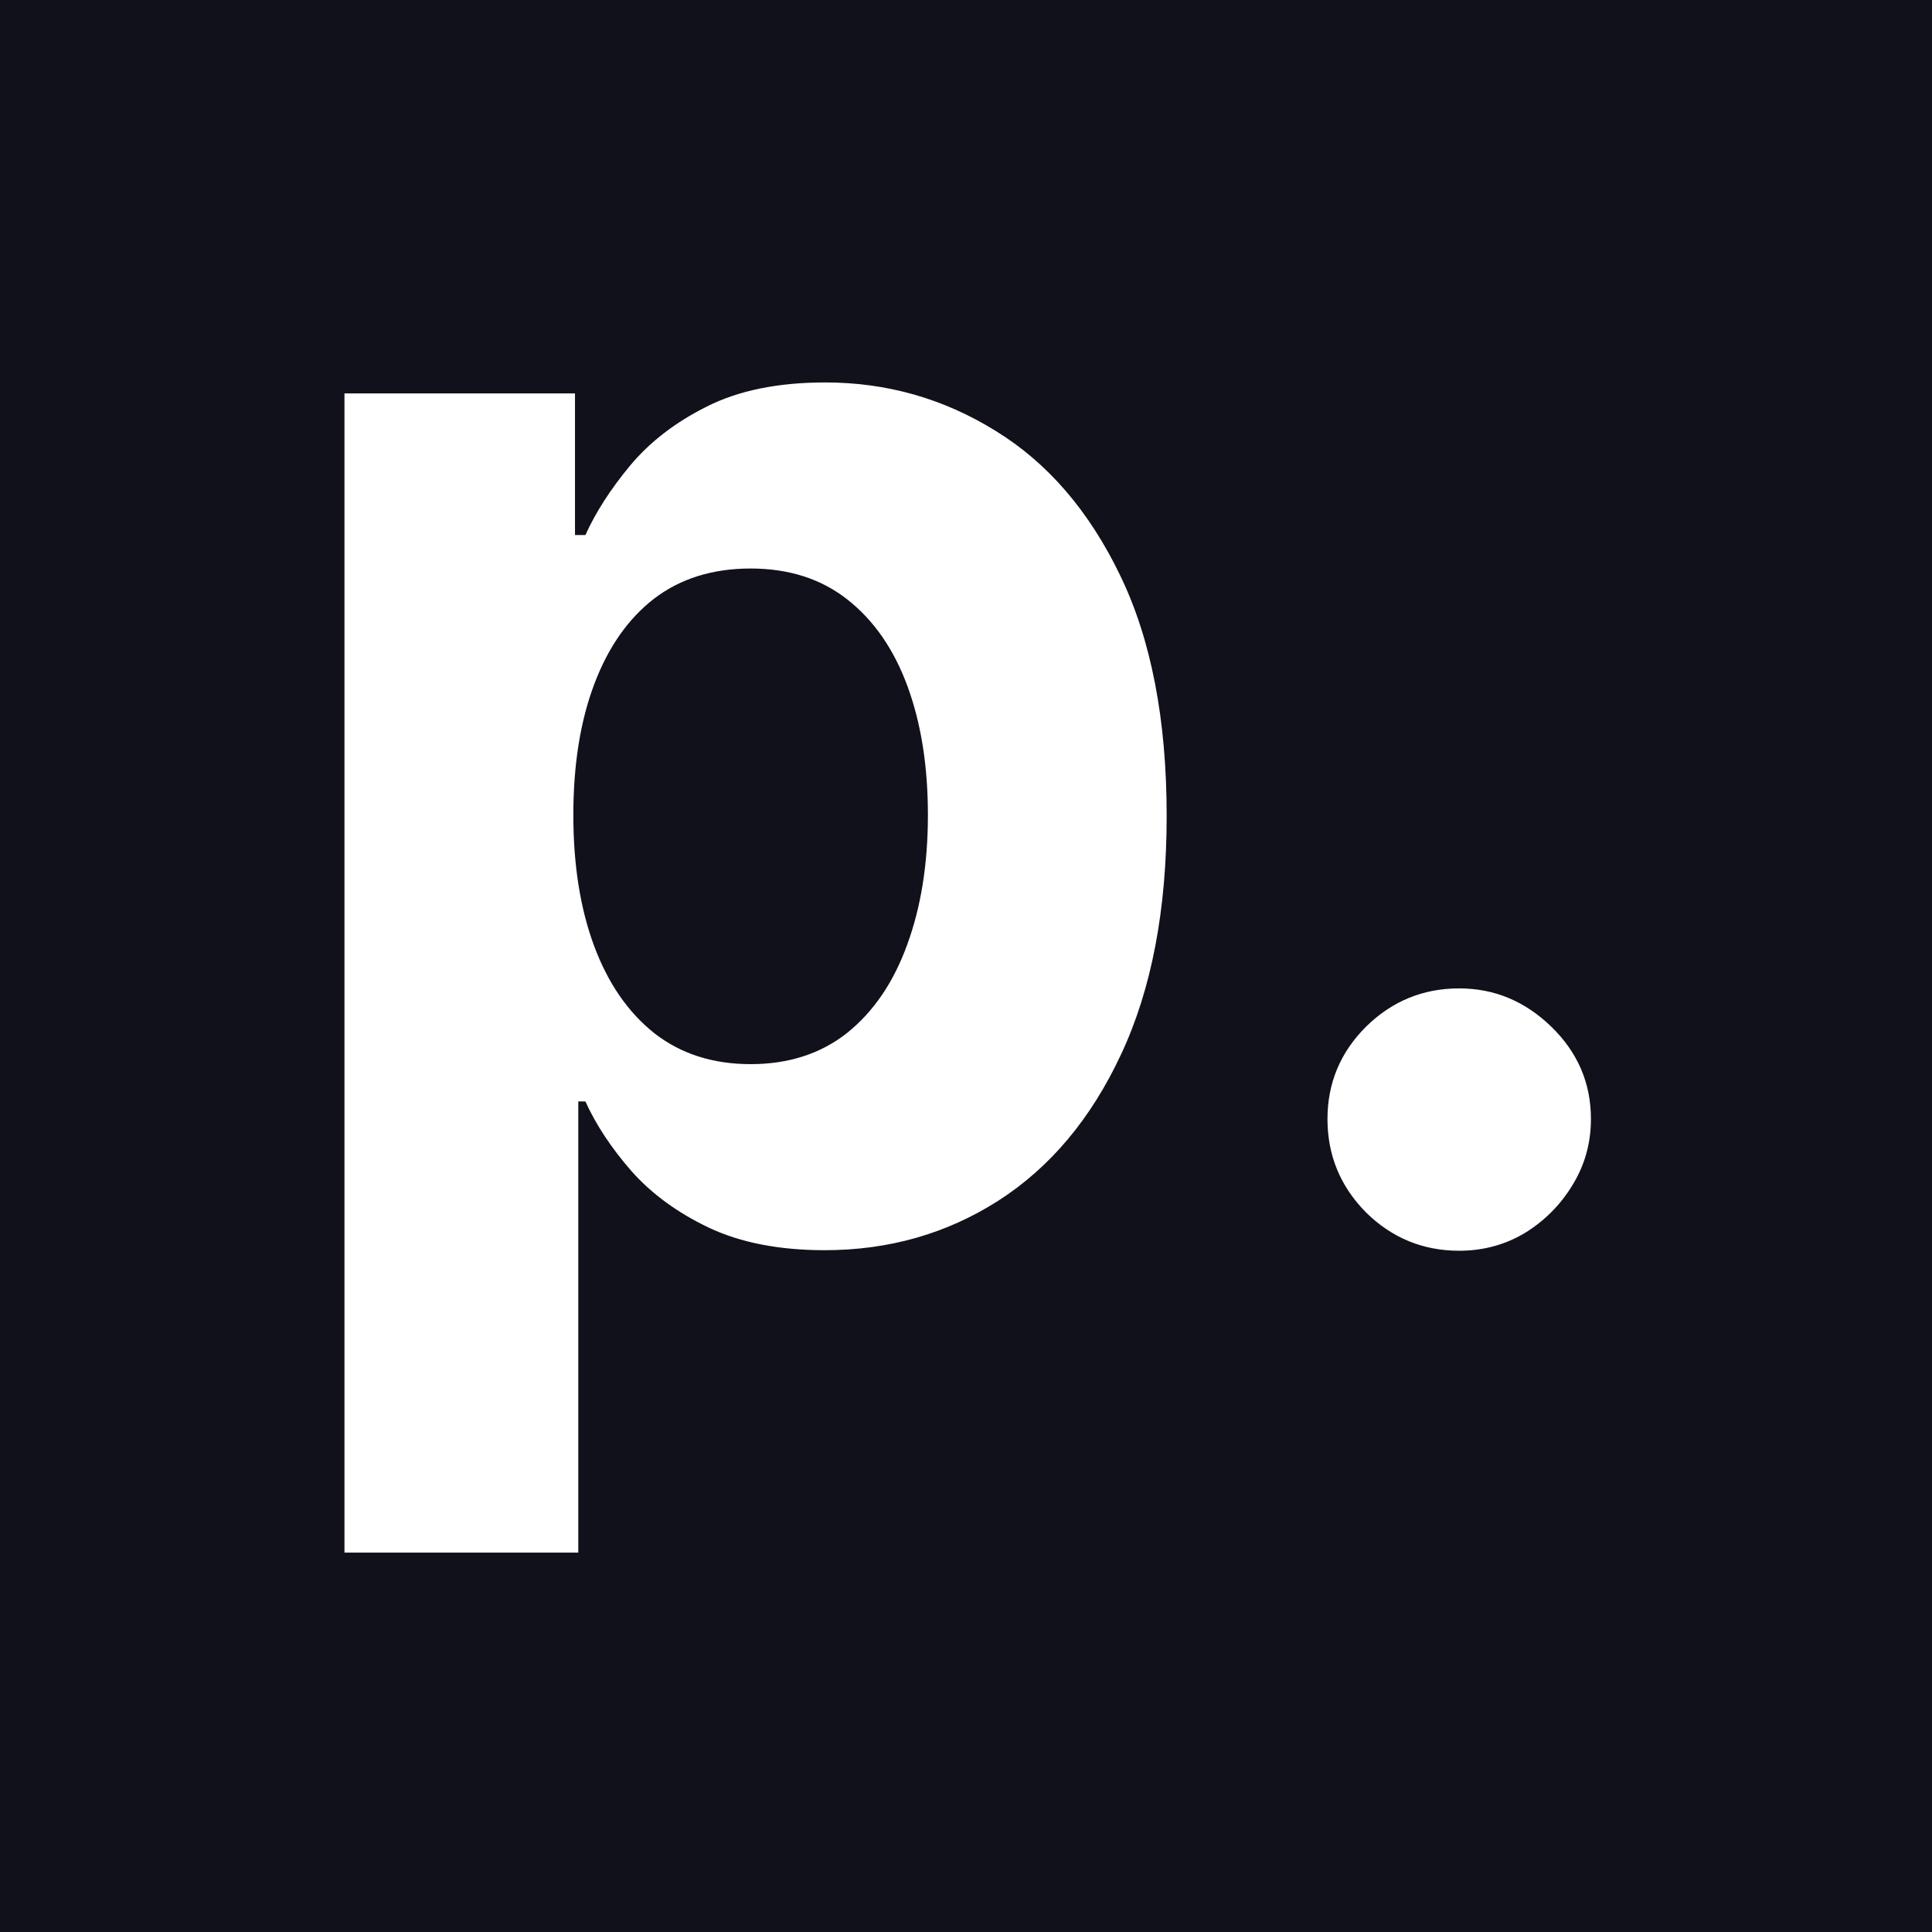
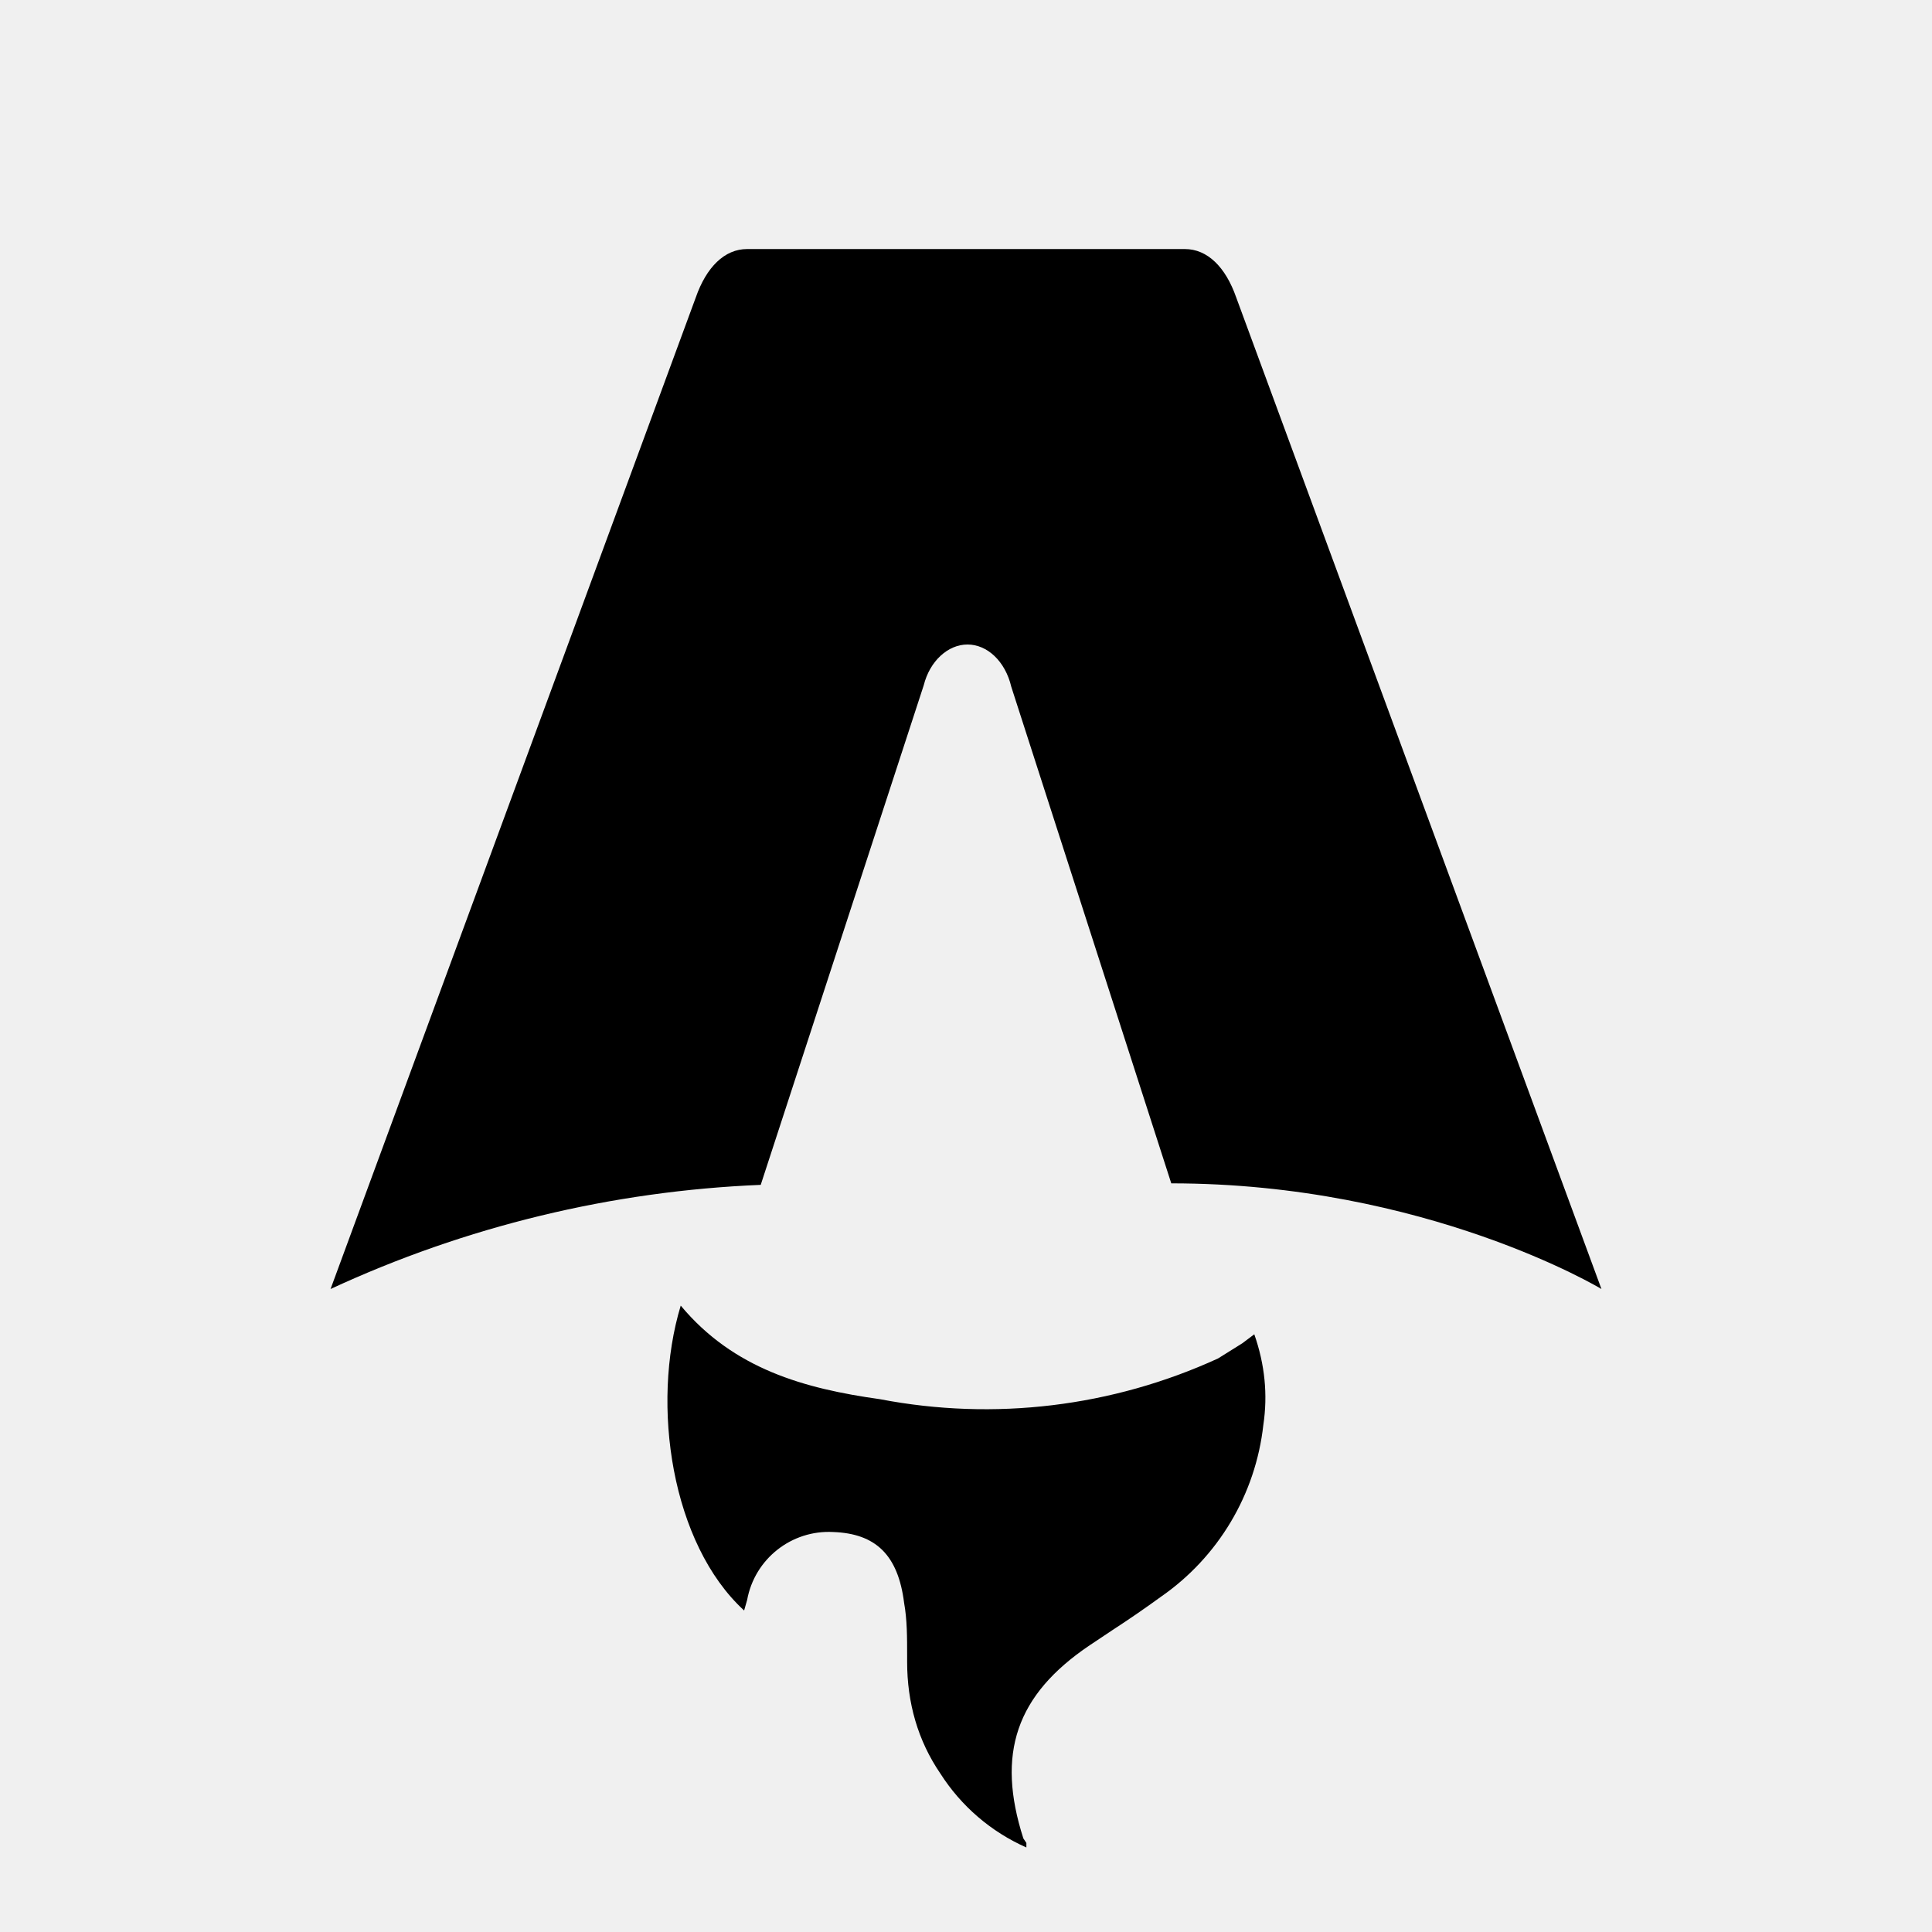
- <svg xmlns="http://www.w3.org/2000/svg" width="200" height="200" viewBox="0 0 200 200" fill="none">
-   <g clip-path="url(#clip0_36_13)">
-     <rect width="200" height="200" fill="#11111b" />
-     <path d="M35.659 160.727V40.727H59.523V55.386H60.602C61.663 53.038 63.197 50.651 65.204 48.227C67.25 45.765 69.901 43.72 73.159 42.091C76.454 40.424 80.546 39.591 85.432 39.591C91.796 39.591 97.667 41.258 103.045 44.591C108.424 47.886 112.723 52.867 115.943 59.534C119.163 66.163 120.773 74.477 120.773 84.477C120.773 94.212 119.201 102.432 116.057 109.136C112.951 115.803 108.708 120.86 103.33 124.307C97.989 127.716 92.004 129.42 85.375 129.42C80.678 129.42 76.682 128.644 73.386 127.091C70.129 125.538 67.458 123.587 65.375 121.239C63.292 118.852 61.701 116.447 60.602 114.023H59.864V160.727H35.659ZM59.352 84.364C59.352 89.553 60.072 94.079 61.511 97.943C62.951 101.807 65.034 104.818 67.761 106.977C70.489 109.098 73.803 110.159 77.704 110.159C81.644 110.159 84.977 109.08 87.704 106.92C90.432 104.723 92.496 101.693 93.898 97.829C95.337 93.928 96.057 89.439 96.057 84.364C96.057 79.326 95.356 74.894 93.954 71.068C92.553 67.242 90.489 64.25 87.761 62.091C85.034 59.932 81.682 58.852 77.704 58.852C73.765 58.852 70.432 59.894 67.704 61.977C65.015 64.061 62.951 67.015 61.511 70.841C60.072 74.667 59.352 79.174 59.352 84.364ZM151.057 129.477C147.307 129.477 144.087 128.152 141.398 125.5C138.746 122.811 137.42 119.591 137.42 115.841C137.42 112.129 138.746 108.947 141.398 106.295C144.087 103.644 147.307 102.318 151.057 102.318C154.693 102.318 157.875 103.644 160.602 106.295C163.33 108.947 164.693 112.129 164.693 115.841C164.693 118.341 164.049 120.633 162.761 122.716C161.511 124.761 159.864 126.409 157.818 127.659C155.773 128.871 153.519 129.477 151.057 129.477Z" fill="white" />
-   </g>
-   <defs>
-     <clipPath id="clip0_36_13">
-       <rect width="200" height="200" fill="white" />
-     </clipPath>
-   </defs>
+ <svg xmlns="http://www.w3.org/2000/svg" fill="none" viewBox="0 0 128 128">
+   <path d="M50.4 78.5a75.1 75.1 0 0 0-28.5 6.9l24.2-65.7c.7-2 1.9-3.2 3.4-3.2h29c1.5 0 2.7 1.2 3.4 3.2l24.2 65.7s-11.6-7-28.5-7L67 45.5c-.4-1.7-1.6-2.8-2.9-2.8-1.3 0-2.5 1.1-2.9 2.7L50.4 78.5Zm-1.1 28.2Zm-4.2-20.2c-2 6.6-.6 15.8 4.2 20.2a17.5 17.5 0 0 1 .2-.7 5.5 5.5 0 0 1 5.7-4.5c2.8.1 4.3 1.5 4.7 4.7.2 1.1.2 2.3.2 3.5v.4c0 2.7.7 5.2 2.2 7.4a13 13 0 0 0 5.7 4.9v-.3l-.2-.3c-1.8-5.6-.5-9.5 4.4-12.8l1.5-1a73 73 0 0 0 3.2-2.2 16 16 0 0 0 6.8-11.4c.3-2 .1-4-.6-6l-.8.6-1.6 1a37 37 0 0 1-22.4 2.7c-5-.7-9.7-2-13.2-6.2Z" />
+   <style>
+         path { fill: #000; }
+         @media (prefers-color-scheme: dark) {
+             path { fill: #FFF; }
+         }
+     </style>
</svg>
